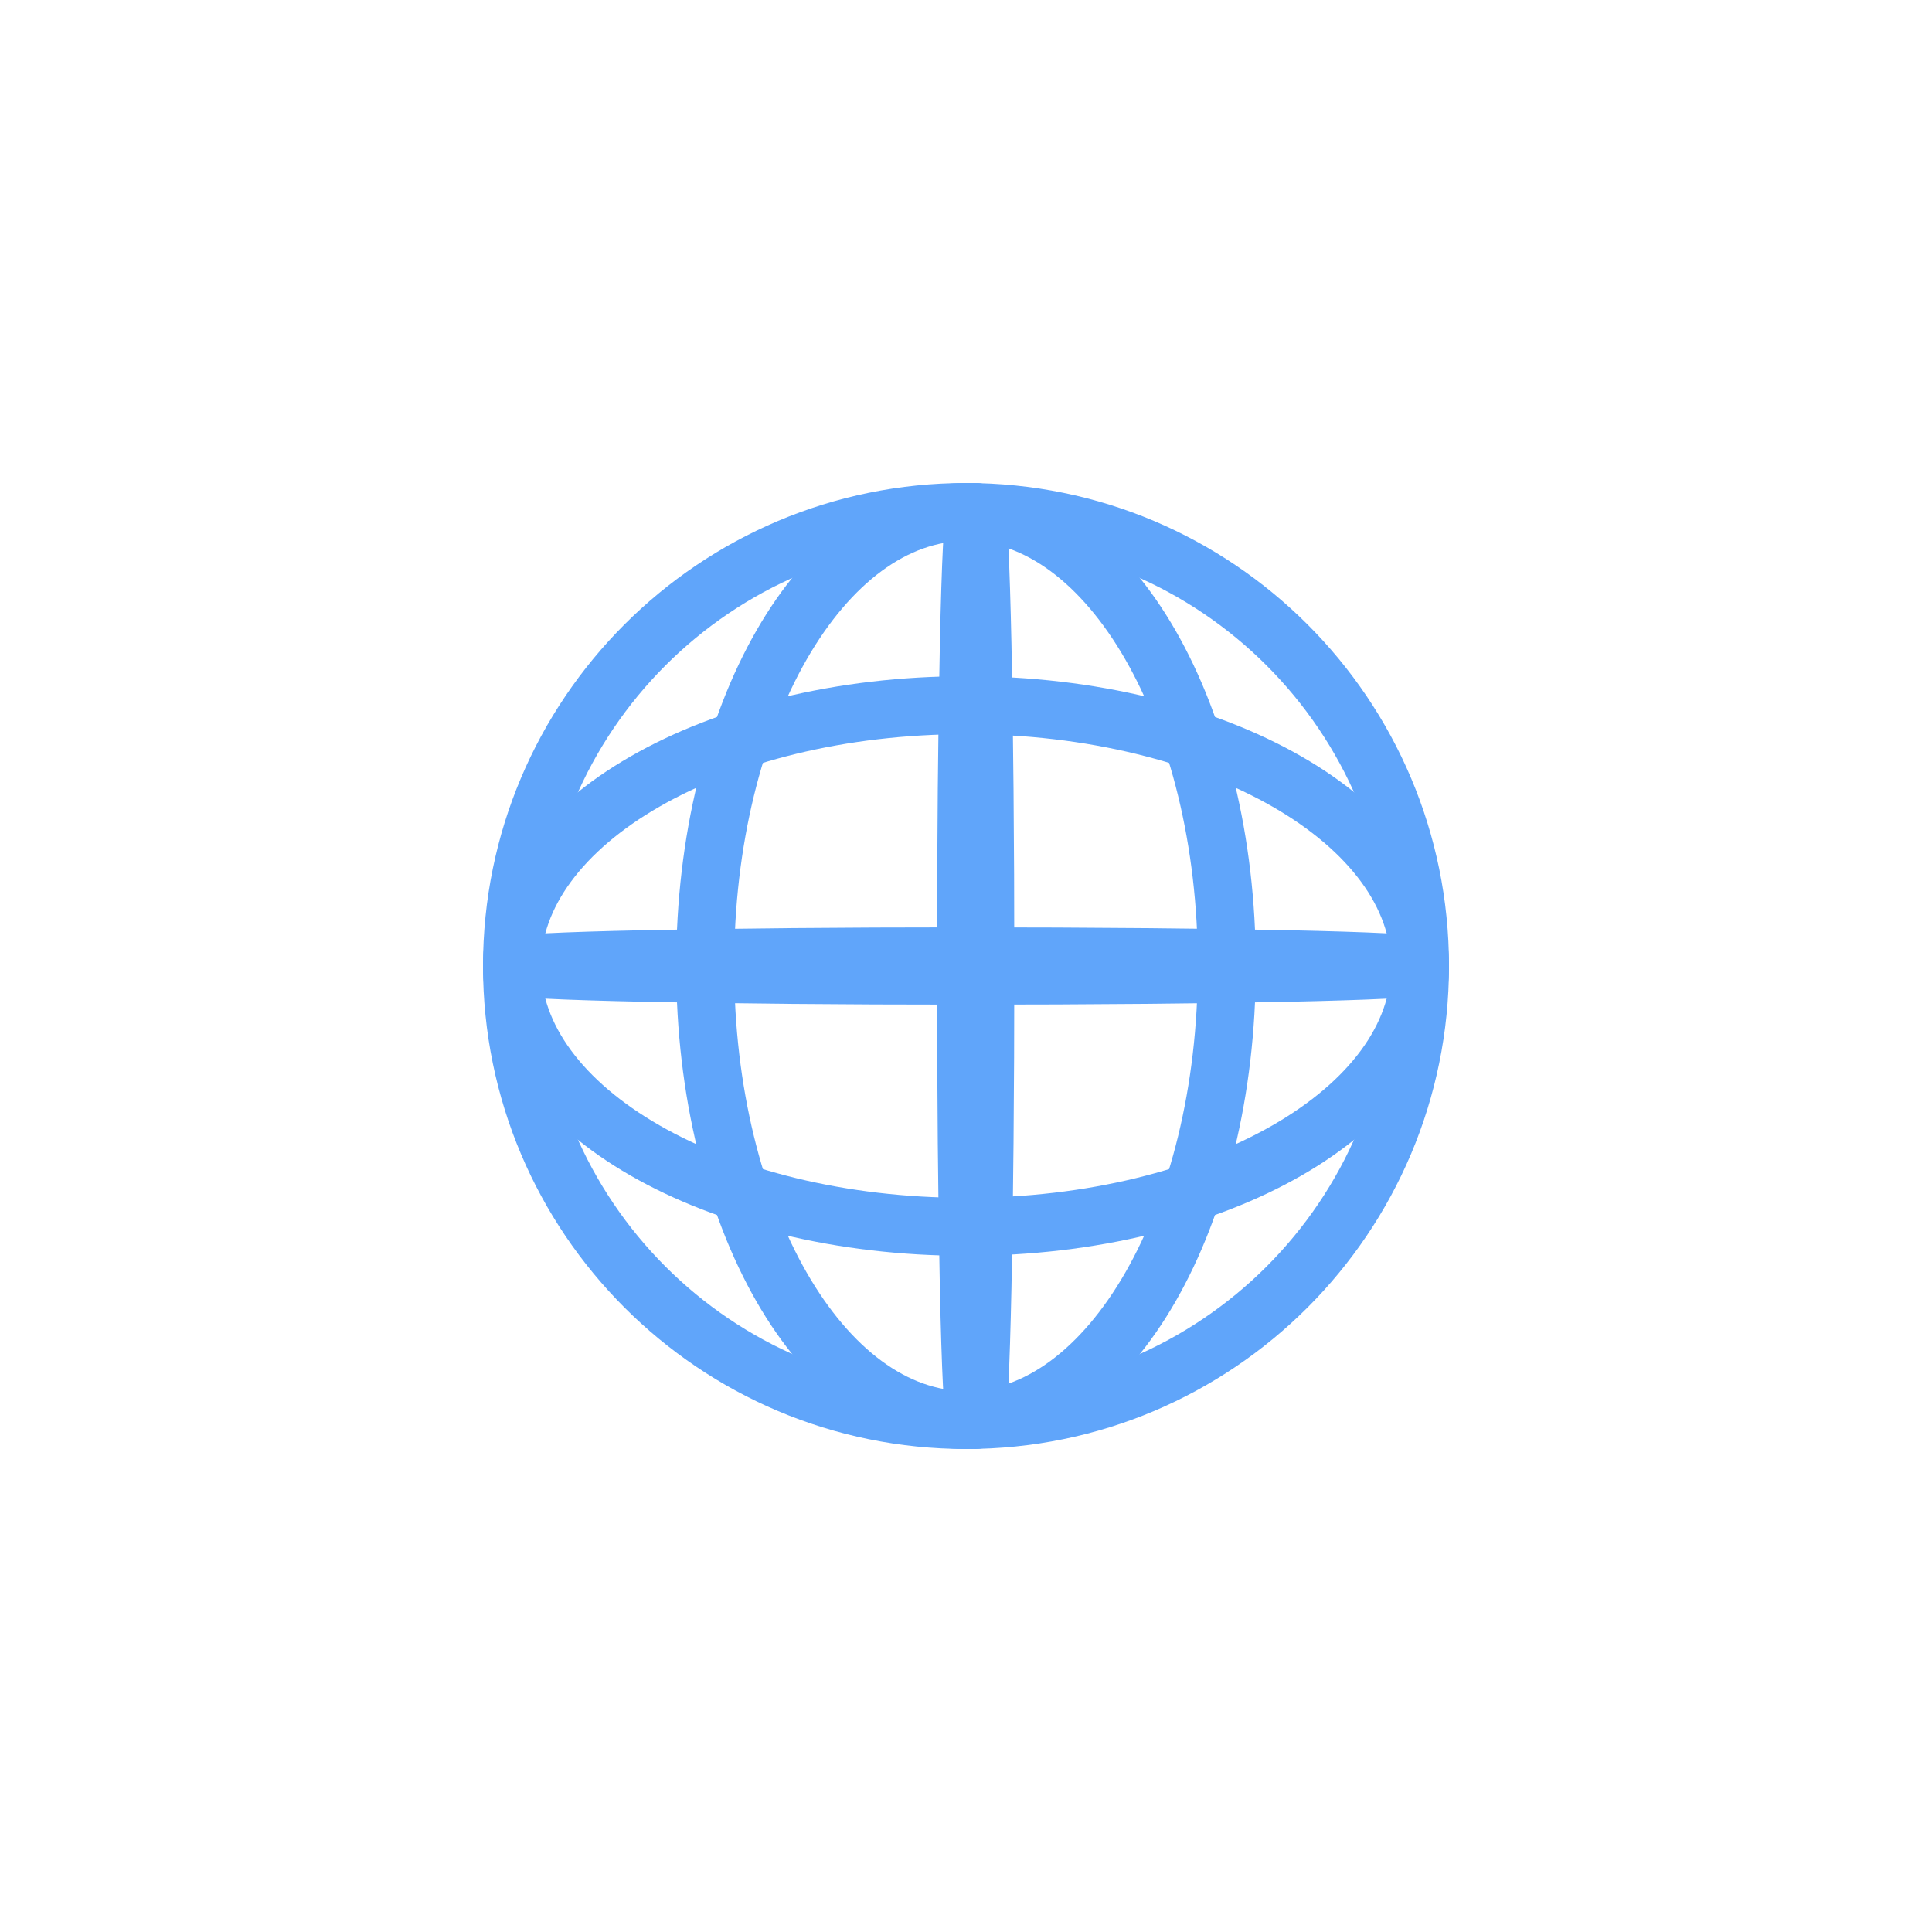
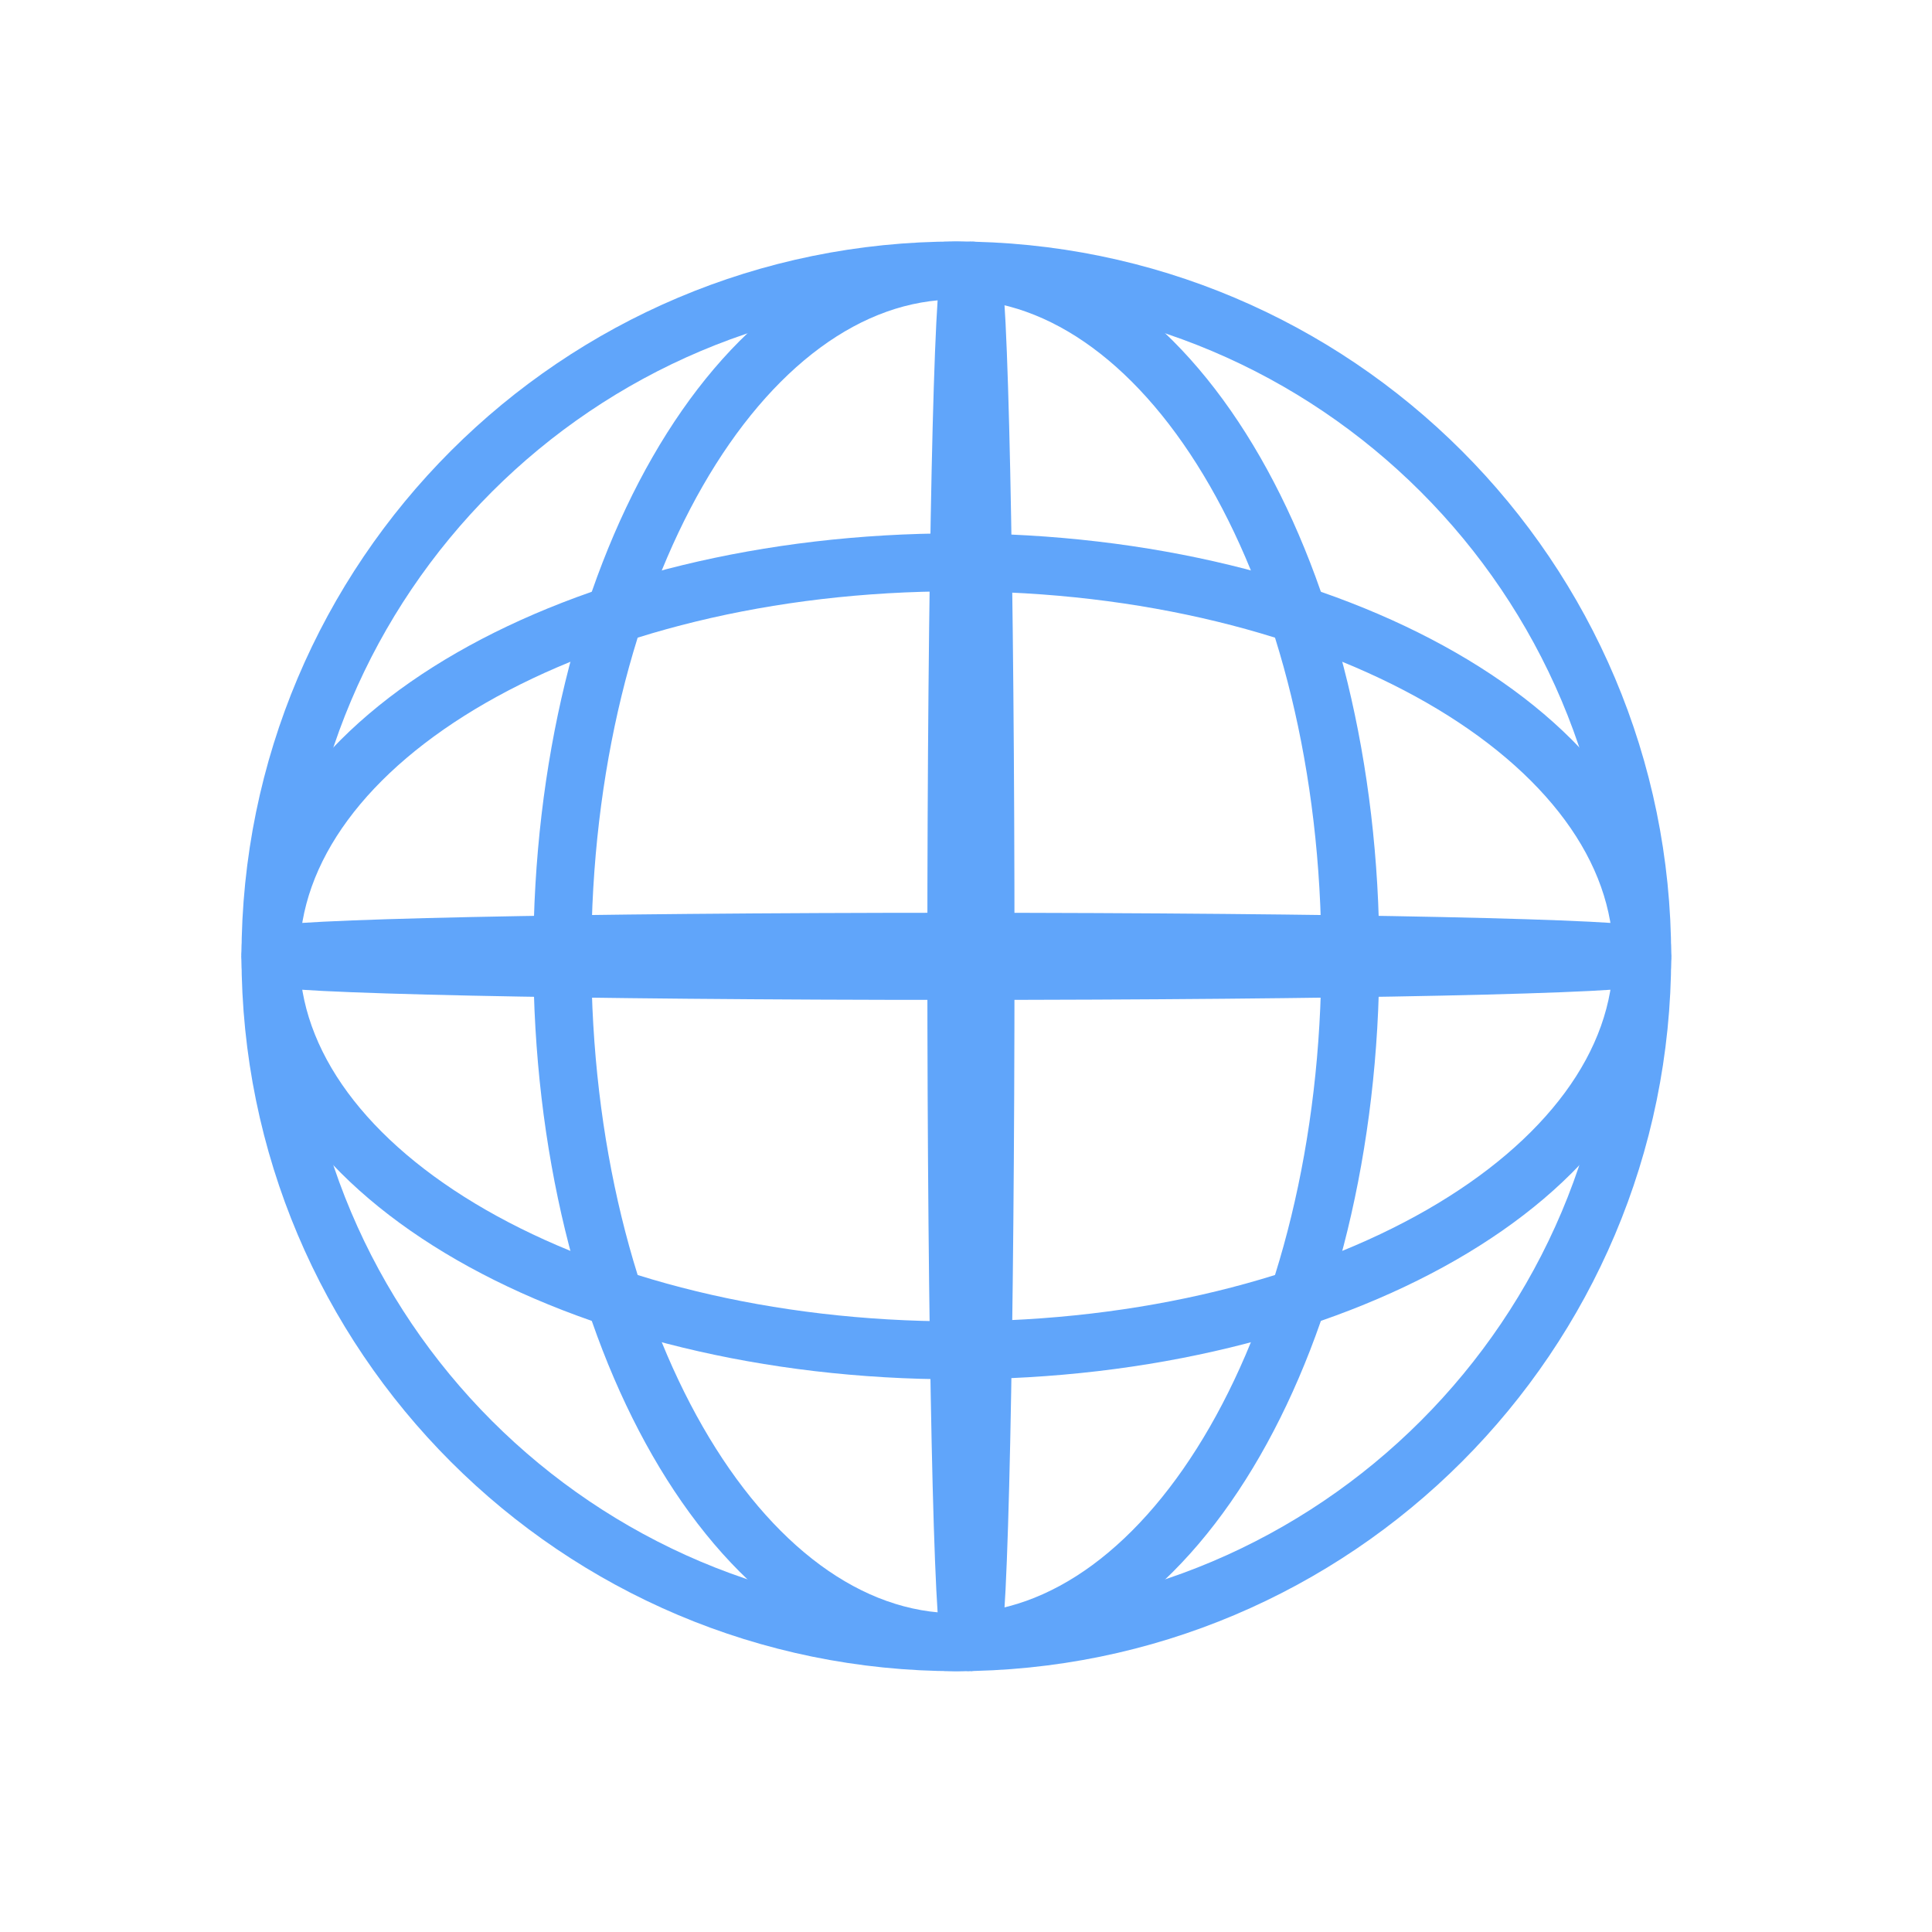
<svg xmlns="http://www.w3.org/2000/svg" width="100mm" height="100mm" viewBox="0 0 100 100" version="1.1" id="svg1" xml:space="preserve">
  <defs id="defs1" />
  <g id="layer1">
-     <ellipse style="fill:#ff0000;fill-opacity:0;fill-rule:evenodd;stroke:#60a5fa;stroke-width:3;stroke-dasharray:none;stroke-opacity:1" id="ellipse3" cx="50" cy="50" rx="23.5" ry="23.5" />
-     <ellipse style="fill:#ff0000;fill-opacity:0;fill-rule:evenodd;stroke:#60a5fa;stroke-width:3;stroke-dasharray:none;stroke-opacity:1" id="ellipse17" cx="50" cy="50" rx="13.5" ry="23.5" />
-     <ellipse style="fill:#ff0000;fill-opacity:0;fill-rule:evenodd;stroke:#60a5fa;stroke-width:3;stroke-dasharray:none;stroke-opacity:1" id="ellipse18" cx="50.5" cy="50" rx="0.5" ry="23.5" />
-     <ellipse style="fill:#ff0000;fill-opacity:0;fill-rule:evenodd;stroke:#60a5fa;stroke-width:3;stroke-dasharray:none;stroke-opacity:1" id="ellipse19" cx="50" cy="50" rx="23.5" ry="13.5" />
-     <ellipse style="fill:#ff0000;fill-opacity:0;fill-rule:evenodd;stroke:#60a5fa;stroke-width:3;stroke-dasharray:none;stroke-opacity:1" id="ellipse20" cx="50" cy="50" rx="23.5" ry="0.5" />
+     <ellipse style="fill:#ff0000;fill-opacity:0;fill-rule:evenodd;stroke:#60a5fa;stroke-width:3;stroke-dasharray:none;stroke-opacity:1" id="ellipse3" cx="49.5" cy="49.5" rx="35.5" ry="35.5" />
+     <ellipse style="fill:#ff0000;fill-opacity:0;fill-rule:evenodd;stroke:#60a5fa;stroke-width:3;stroke-dasharray:none;stroke-opacity:1" id="ellipse17" cx="49.5" cy="49.5" rx="20.394" ry="35.5" />
+     <ellipse style="fill:#ff0000;fill-opacity:0;fill-rule:evenodd;stroke:#60a5fa;stroke-width:3;stroke-dasharray:none;stroke-opacity:1" id="ellipse18" cx="50.255" cy="49.5" rx="0.755" ry="35.5" />
+     <ellipse style="fill:#ff0000;fill-opacity:0;fill-rule:evenodd;stroke:#60a5fa;stroke-width:3;stroke-dasharray:none;stroke-opacity:1" id="ellipse19" cx="49.5" cy="49.5" rx="35.5" ry="20.394" />
+     <ellipse style="fill:#ff0000;fill-opacity:0;fill-rule:evenodd;stroke:#60a5fa;stroke-width:3;stroke-dasharray:none;stroke-opacity:1" id="ellipse20" cx="49.5" cy="49.5" rx="35.5" ry="0.755" />
  </g>
</svg>
